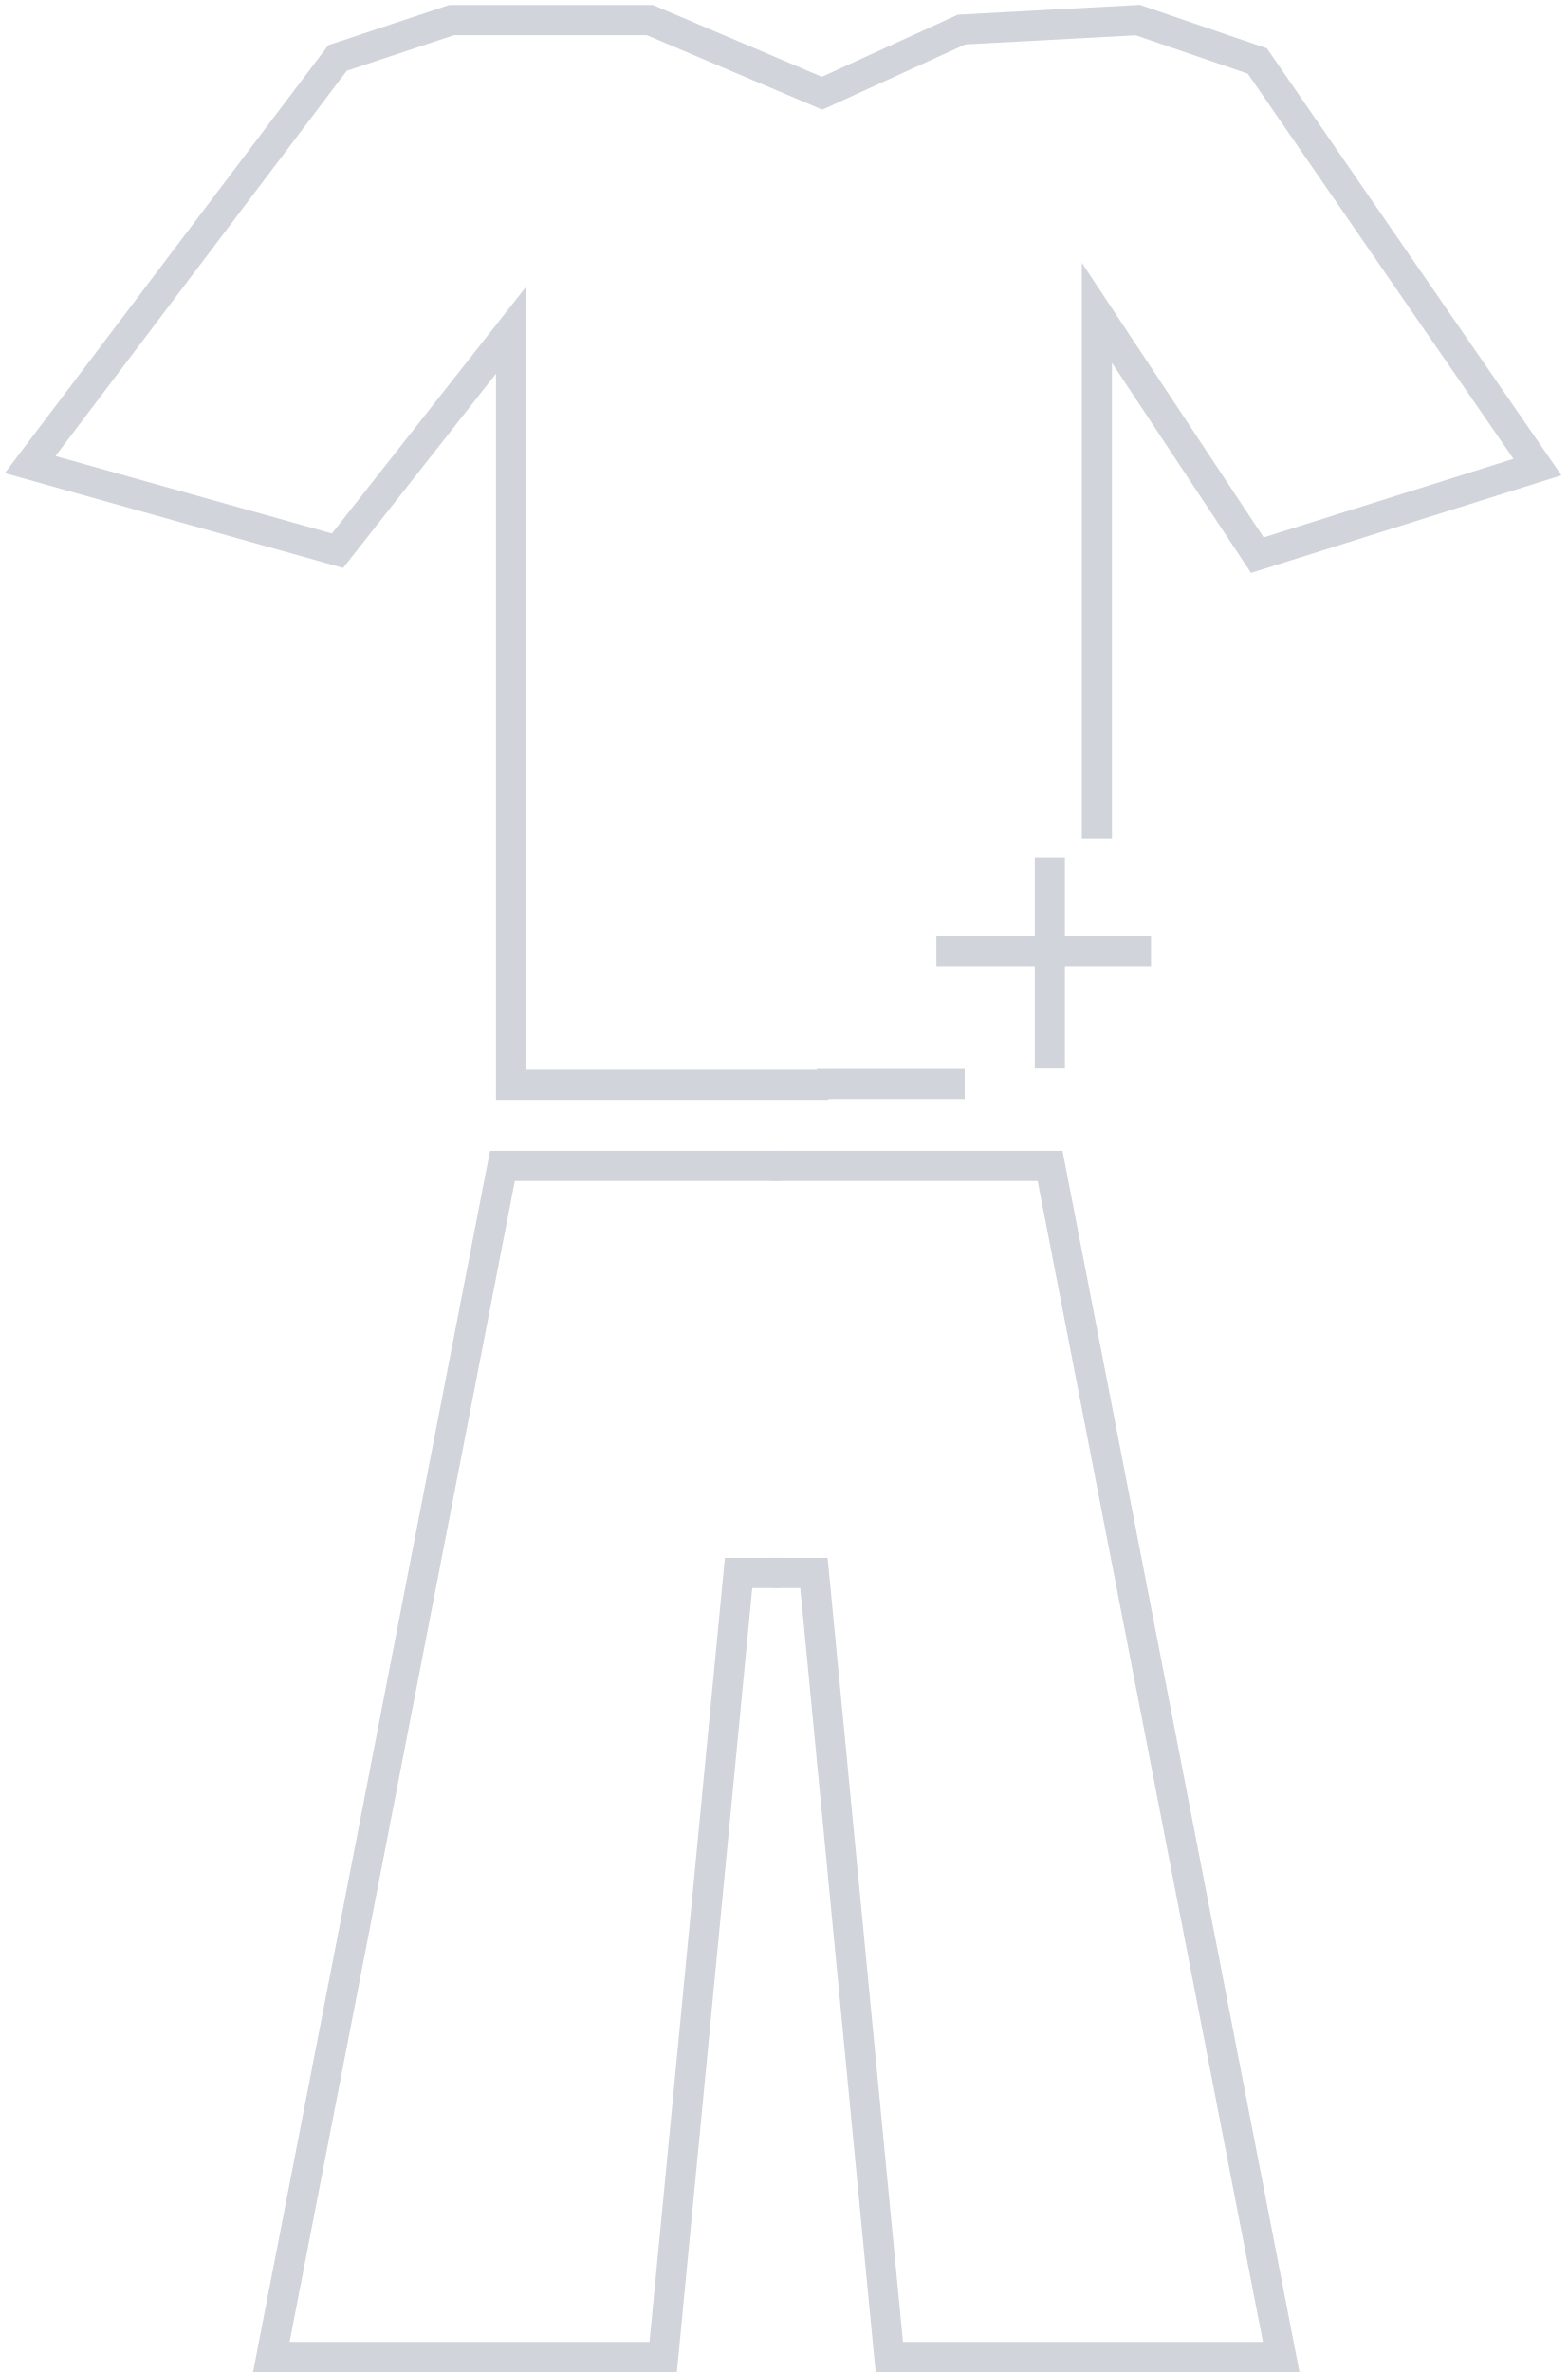
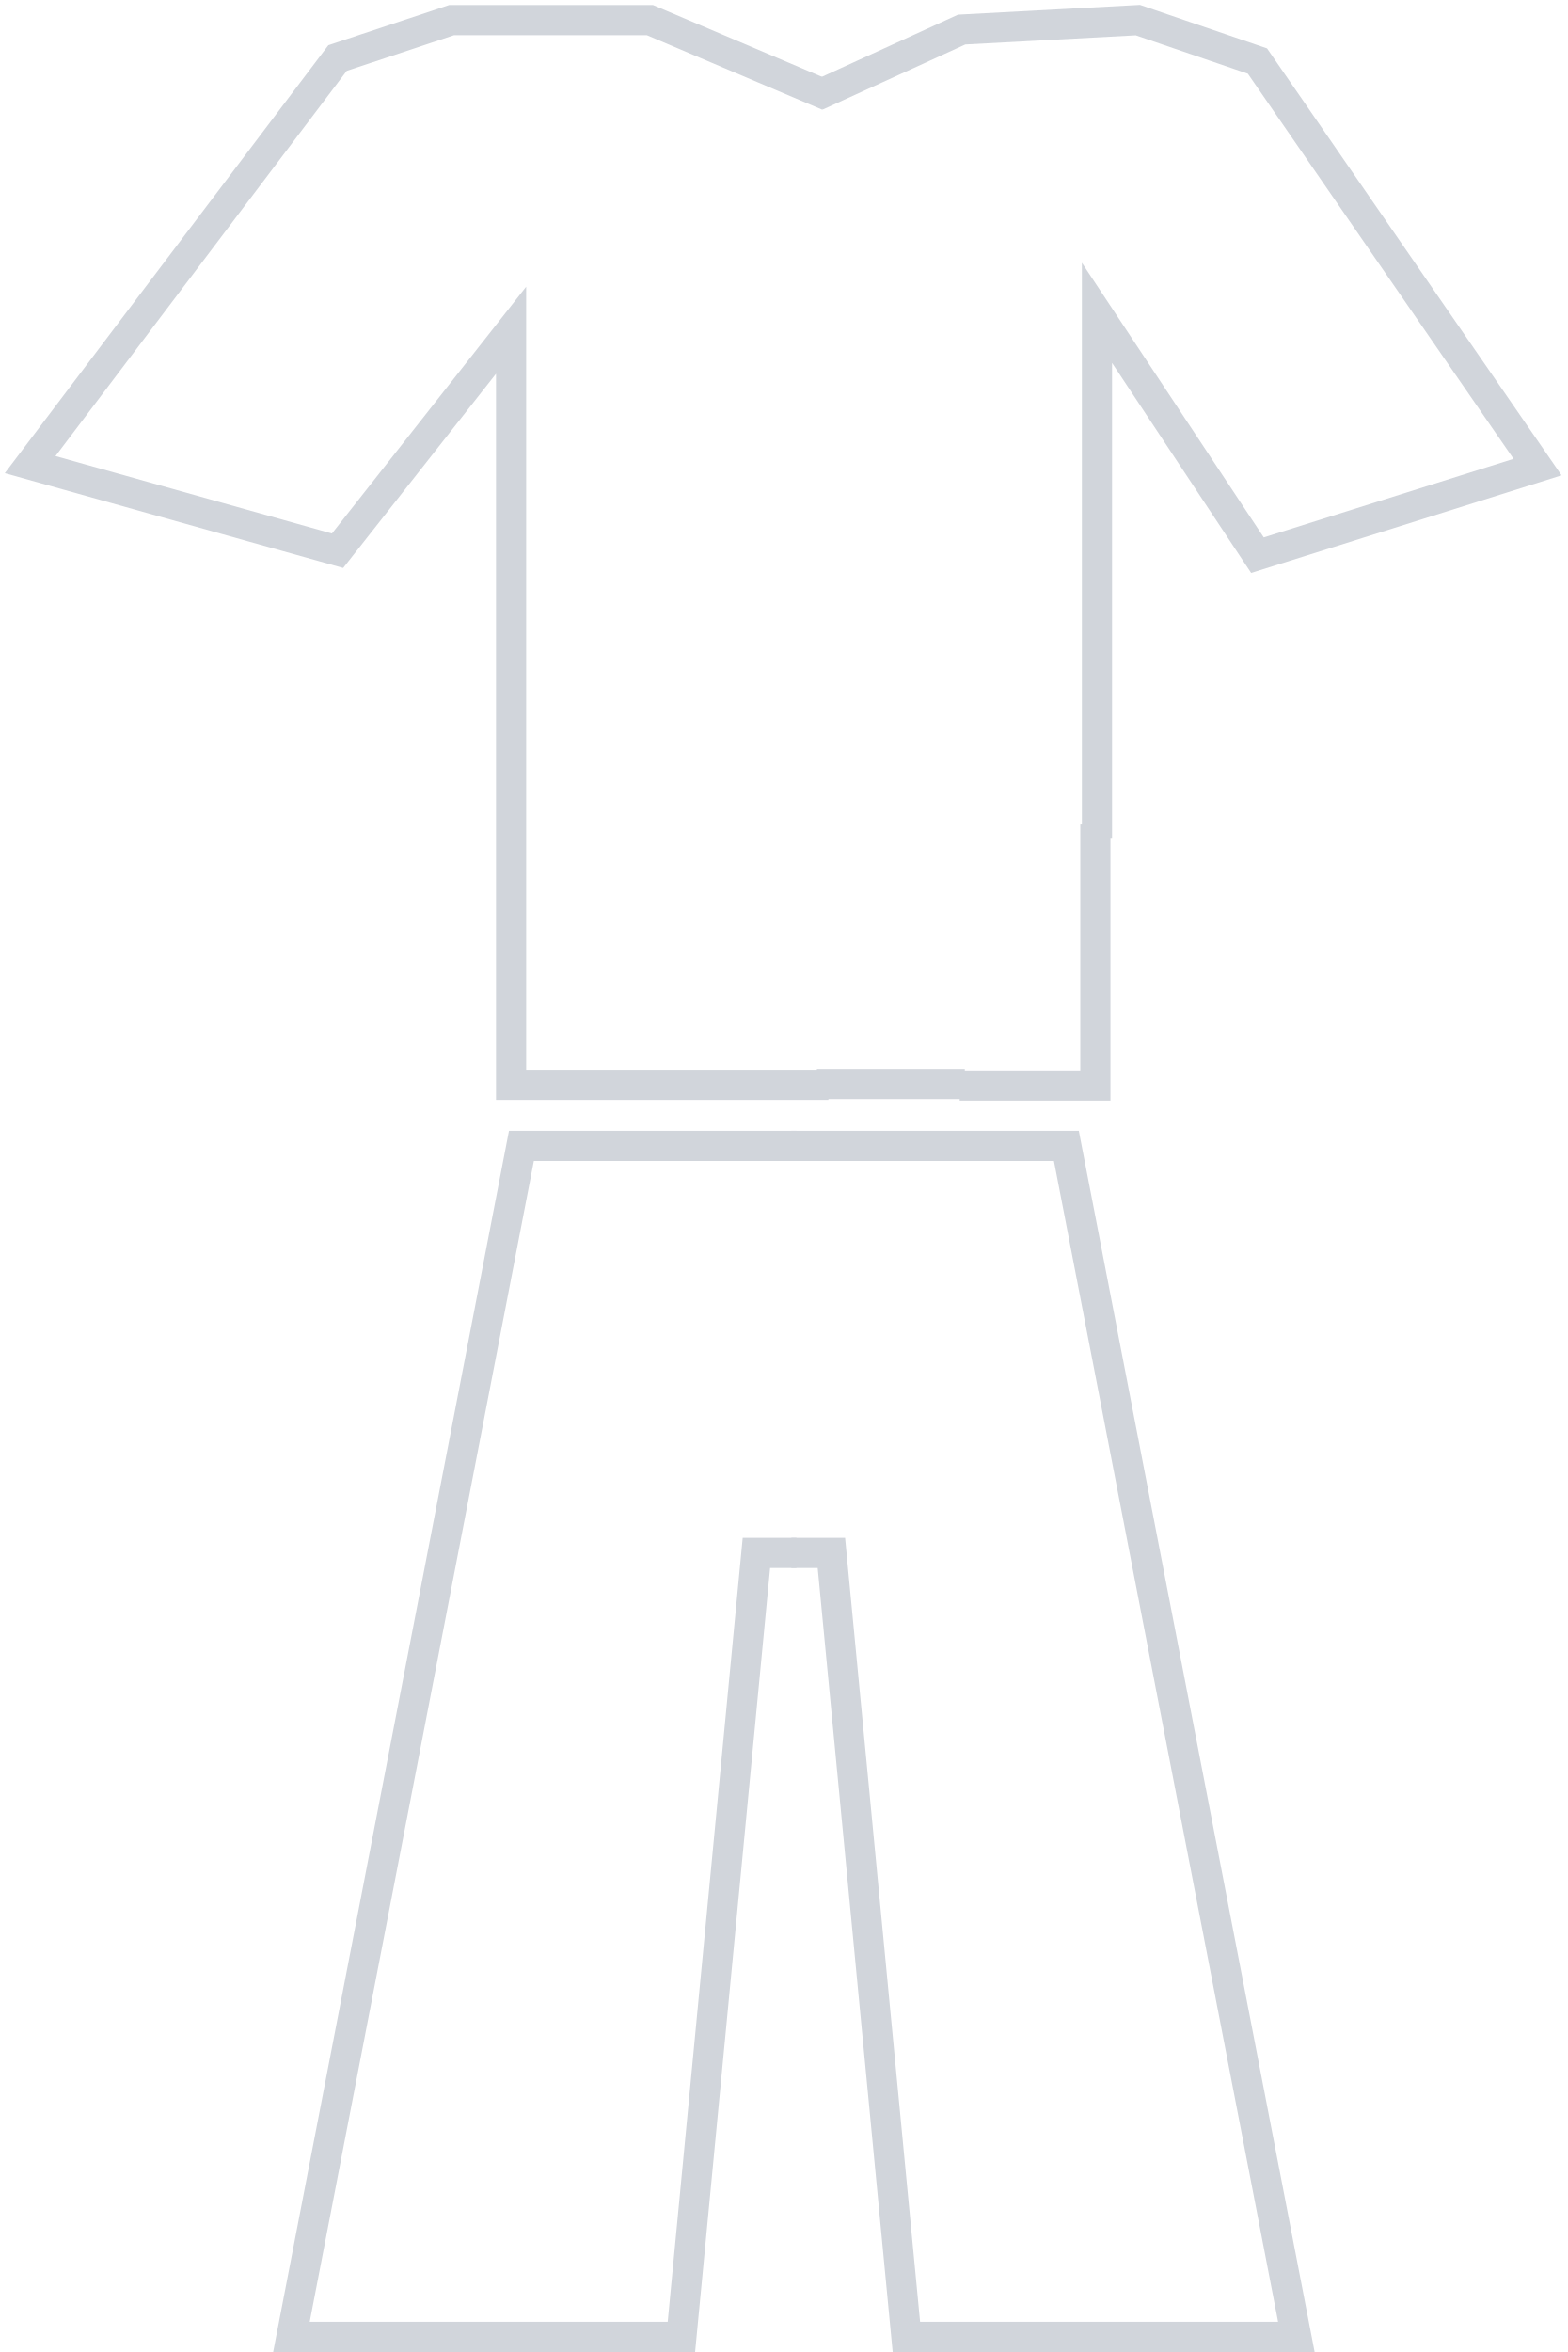
- <svg xmlns="http://www.w3.org/2000/svg" width="156" height="236" viewBox="0 0 156 236" fill="none">
-   <path d="M77.5 116H50L27 234.5H66L73.5 156.5H77.5" stroke="#D1D5DB" stroke-width="3" />
-   <path d="M77 116H104.5L127.5 234.5H88.5L81 156.5H77" stroke="#D1D5DB" stroke-width="3" />
+ <svg xmlns="http://www.w3.org/2000/svg" width="156" height="234" viewBox="0 0 156 234" fill="none">
+   <path d="M79.249 114H51.886L29 232.5H67.806L75.269 154.5H79.249" stroke="#D1D5DB" stroke-width="3" />
+   <path d="M78.751 114H106.114L129 232.5H90.194L82.731 154.5H78.751" stroke="#D1D5DB" stroke-width="3" />
  <path d="M82.434 9.542L64.672 2H44.937L33.589 5.771L3 46.223L33.589 54.793L50.858 32.853V107.929H82.434" stroke="#D1D5DB" stroke-width="3" />
-   <line x1="104.478" y1="85.299" x2="104.478" y2="106.309" stroke="#D1D5DB" stroke-width="3" />
-   <line x1="93.188" y1="94.643" x2="114.548" y2="94.643" stroke="#D1D5DB" stroke-width="3" />
  <path d="M81.288 9.516L95.693 2.939L113.23 2L125.129 6.071L153 46.468L125.129 55.236L109.159 31.123V83.42" stroke="#D1D5DB" stroke-width="3" />
  <path d="M81.288 107.846H96.006" stroke="#D1D5DB" stroke-width="3" />
+   <path d="M109 82V108H95.5" stroke="#D1D5DB" stroke-width="3" />
</svg>
